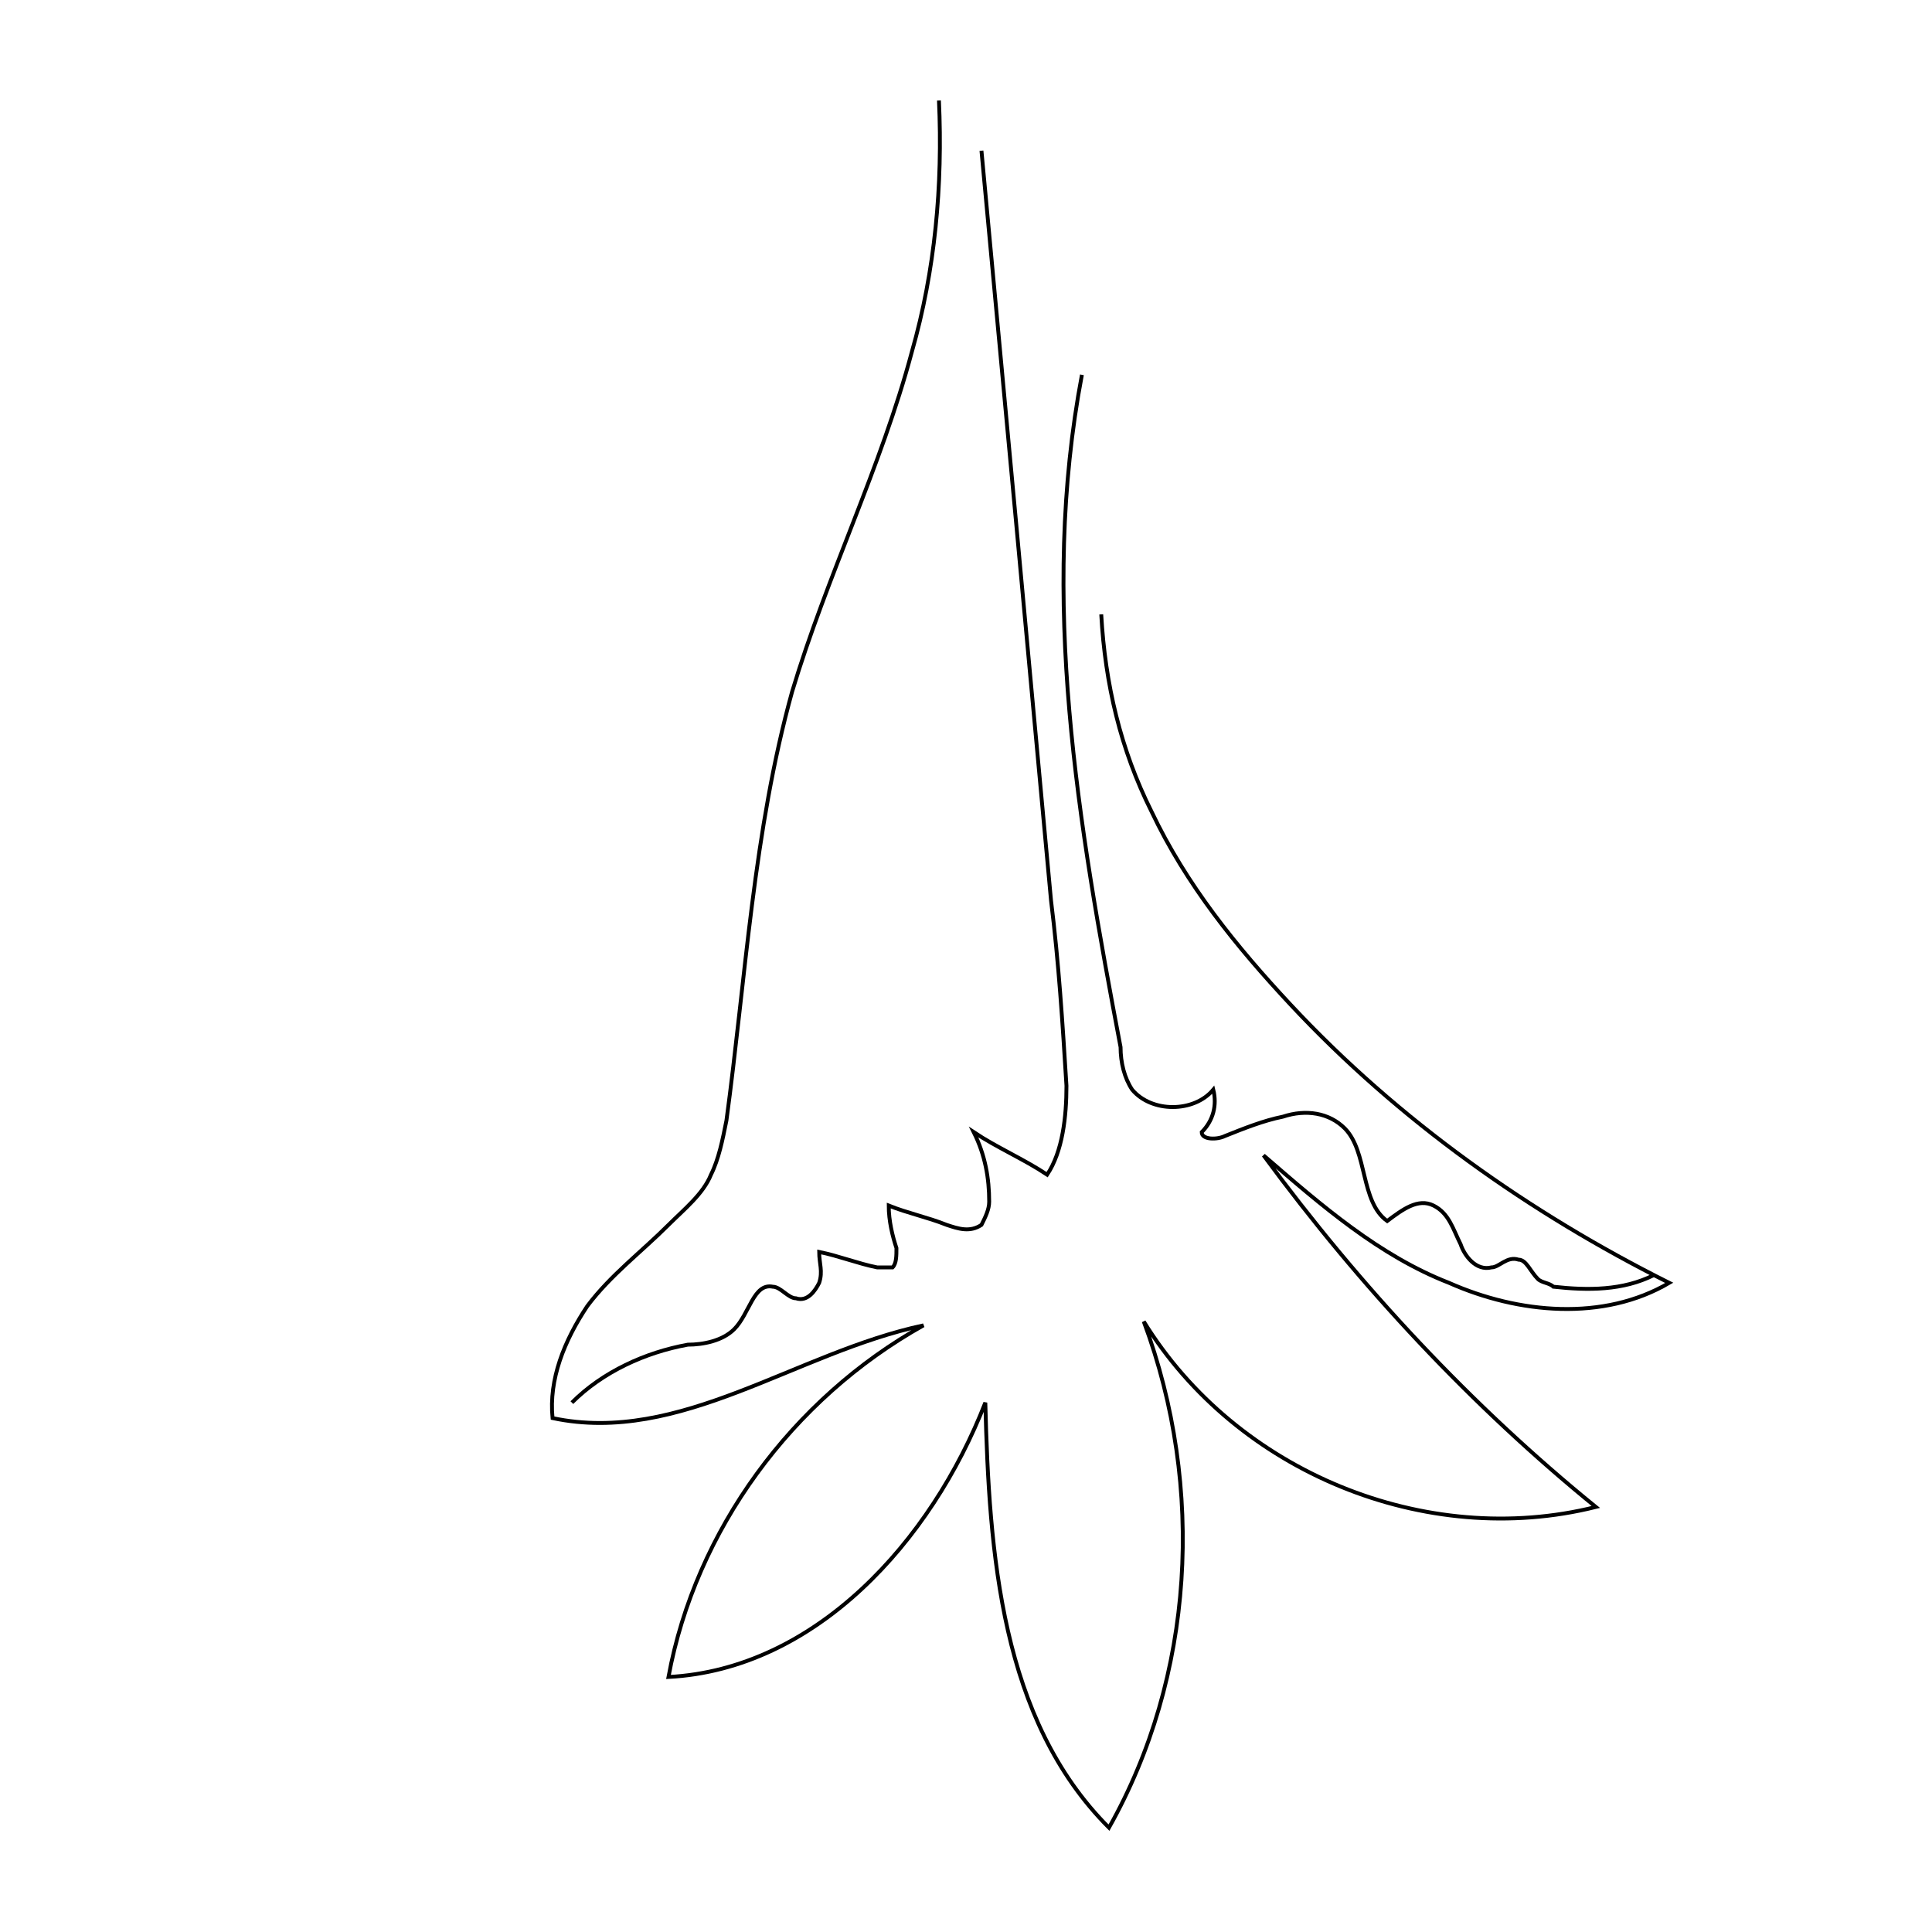
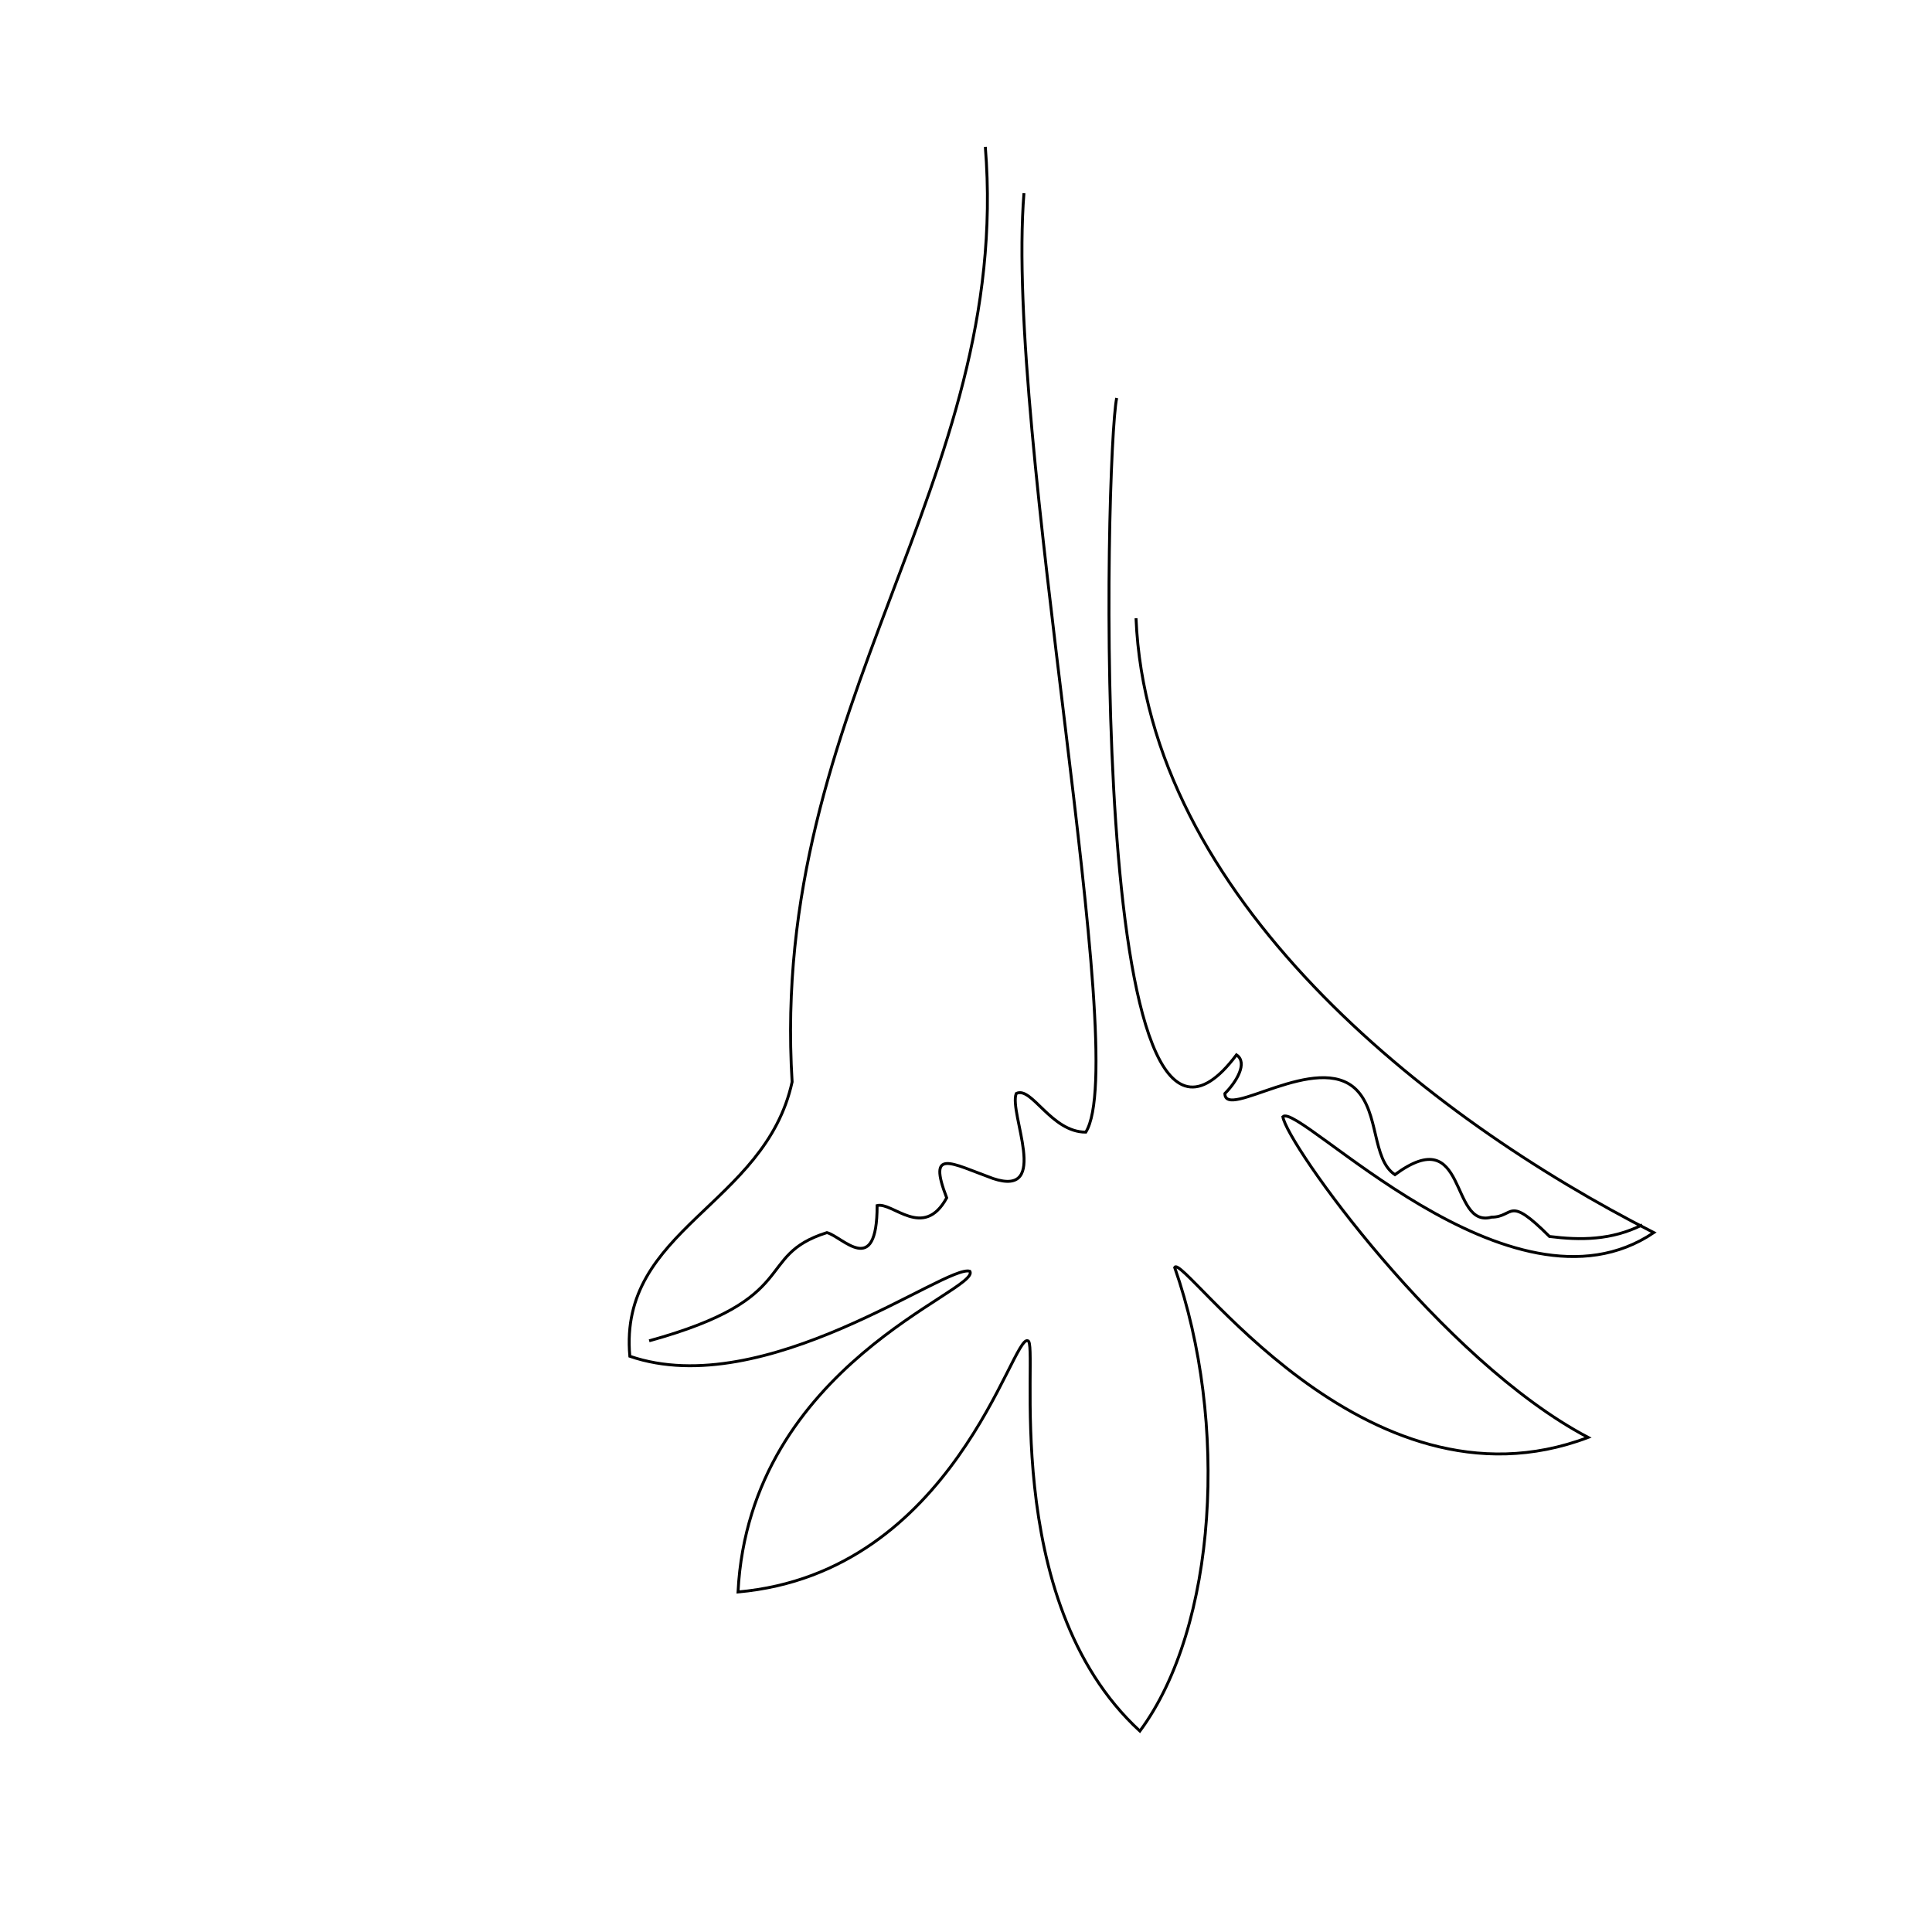
<svg xmlns="http://www.w3.org/2000/svg" xml:space="preserve" width="500px" height="500px" version="1.1" style="shape-rendering:geometricPrecision; text-rendering:geometricPrecision; image-rendering:optimizeQuality; fill-rule:evenodd; clip-rule:evenodd" viewBox="0 0 500 500">
  <defs>
    <style type="text/css">
   
-     .str0 {stroke:black;stroke-width:1}
-     .fil0 {fill:none;fill-rule:nonzero}
+     .str0 {stroke:black;stroke-width:0.75}
+     .fil0 {fill:none}
   
  </style>
  </defs>
  <g id="Layer_x0020_1">
-     <path class="fil0 str0" d="M254 39c6,64 12,129 18,194 2,16 3,32 4,48 0,8 -1,17 -5,23 -6,-4 -13,-7 -19,-11 3,6 4,12 4,18 0,2 -1,4 -2,6 -3,2 -6,1 -9,0 -5,-2 -10,-3 -15,-5 0,4 1,8 2,11 0,2 0,4 -1,5 -1,0 -3,0 -4,0 -5,-1 -10,-3 -15,-4 0,3 1,5 0,8 -1,2 -3,5 -6,4 -2,0 -4,-3 -6,-3 -5,-1 -6,7 -10,11 -3,3 -8,4 -12,4 -11,2 -22,7 -30,15" />
-     <path class="fil0 str0" d="M285 159c1,18 5,35 13,51 9,19 22,35 36,50 28,30 62,54 98,72 -17,10 -39,8 -57,0 -18,-7 -33,-20 -48,-33 25,34 54,65 86,91 -44,11 -93,-9 -117,-48 16,43 13,92 -9,131 -28,-28 -31,-71 -32,-110 -14,36 -44,69 -82,71 7,-38 32,-72 66,-91 -33,7 -63,31 -96,24 -1,-10 3,-20 9,-29 6,-8 14,-14 21,-21 4,-4 9,-8 11,-13 2,-4 3,-9 4,-14 5,-37 7,-75 17,-111 9,-30 23,-58 31,-88 6,-21 8,-43 7,-65" />
-     <path class="fil0 str0" d="M280 97c-11,58 -1,116 10,174 0,4 1,8 3,11 5,6 16,6 21,0 1,4 0,8 -3,11 0,2 4,2 6,1 5,-2 10,-4 15,-5 6,-2 12,-1 16,3 6,6 4,19 11,24 4,-3 8,-6 12,-4 4,2 5,6 7,10 1,3 4,7 8,6 2,0 4,-3 7,-2 2,0 3,3 5,5 1,1 3,1 4,2 9,1 18,1 26,-3" />
+     <path class="fil0 str0" d="M265 50c-5,62 28,224 16,243 -9,0 -14,-12 -18,-10 -2,5 9,27 -6,22 -11,-4 -17,-8 -12,5 -6,11 -14,1 -18,2 0,19 -9,8 -13,7 -19,6 -6,17 -46,28" />
+     <path class="fil0 str0" d="M294 160c3,72 75,129 134,159 -37,25 -92,-34 -96,-30 1,7 41,63 79,83 -58,22 -105,-48 -107,-44 14,40 11,93 -9,120 -37,-34 -26,-101 -29,-101 -4,-2 -19,60 -75,65 3,-59 63,-78 60,-83 -6,-2 -53,34 -88,22 -3,-33 35,-39 42,-71 -6,-98 57,-155 50,-242" />
+     <path class="fil0 str0" d="M289 103c-3,14 -8,222 31,170 3,2 0,7 -3,10 0,7 24,-11 34,-1 6,6 4,18 10,22 19,-14 14,14 25,11 6,0 4,-6 15,5 8,1 16,1 24,-3" />
  </g>
</svg>
